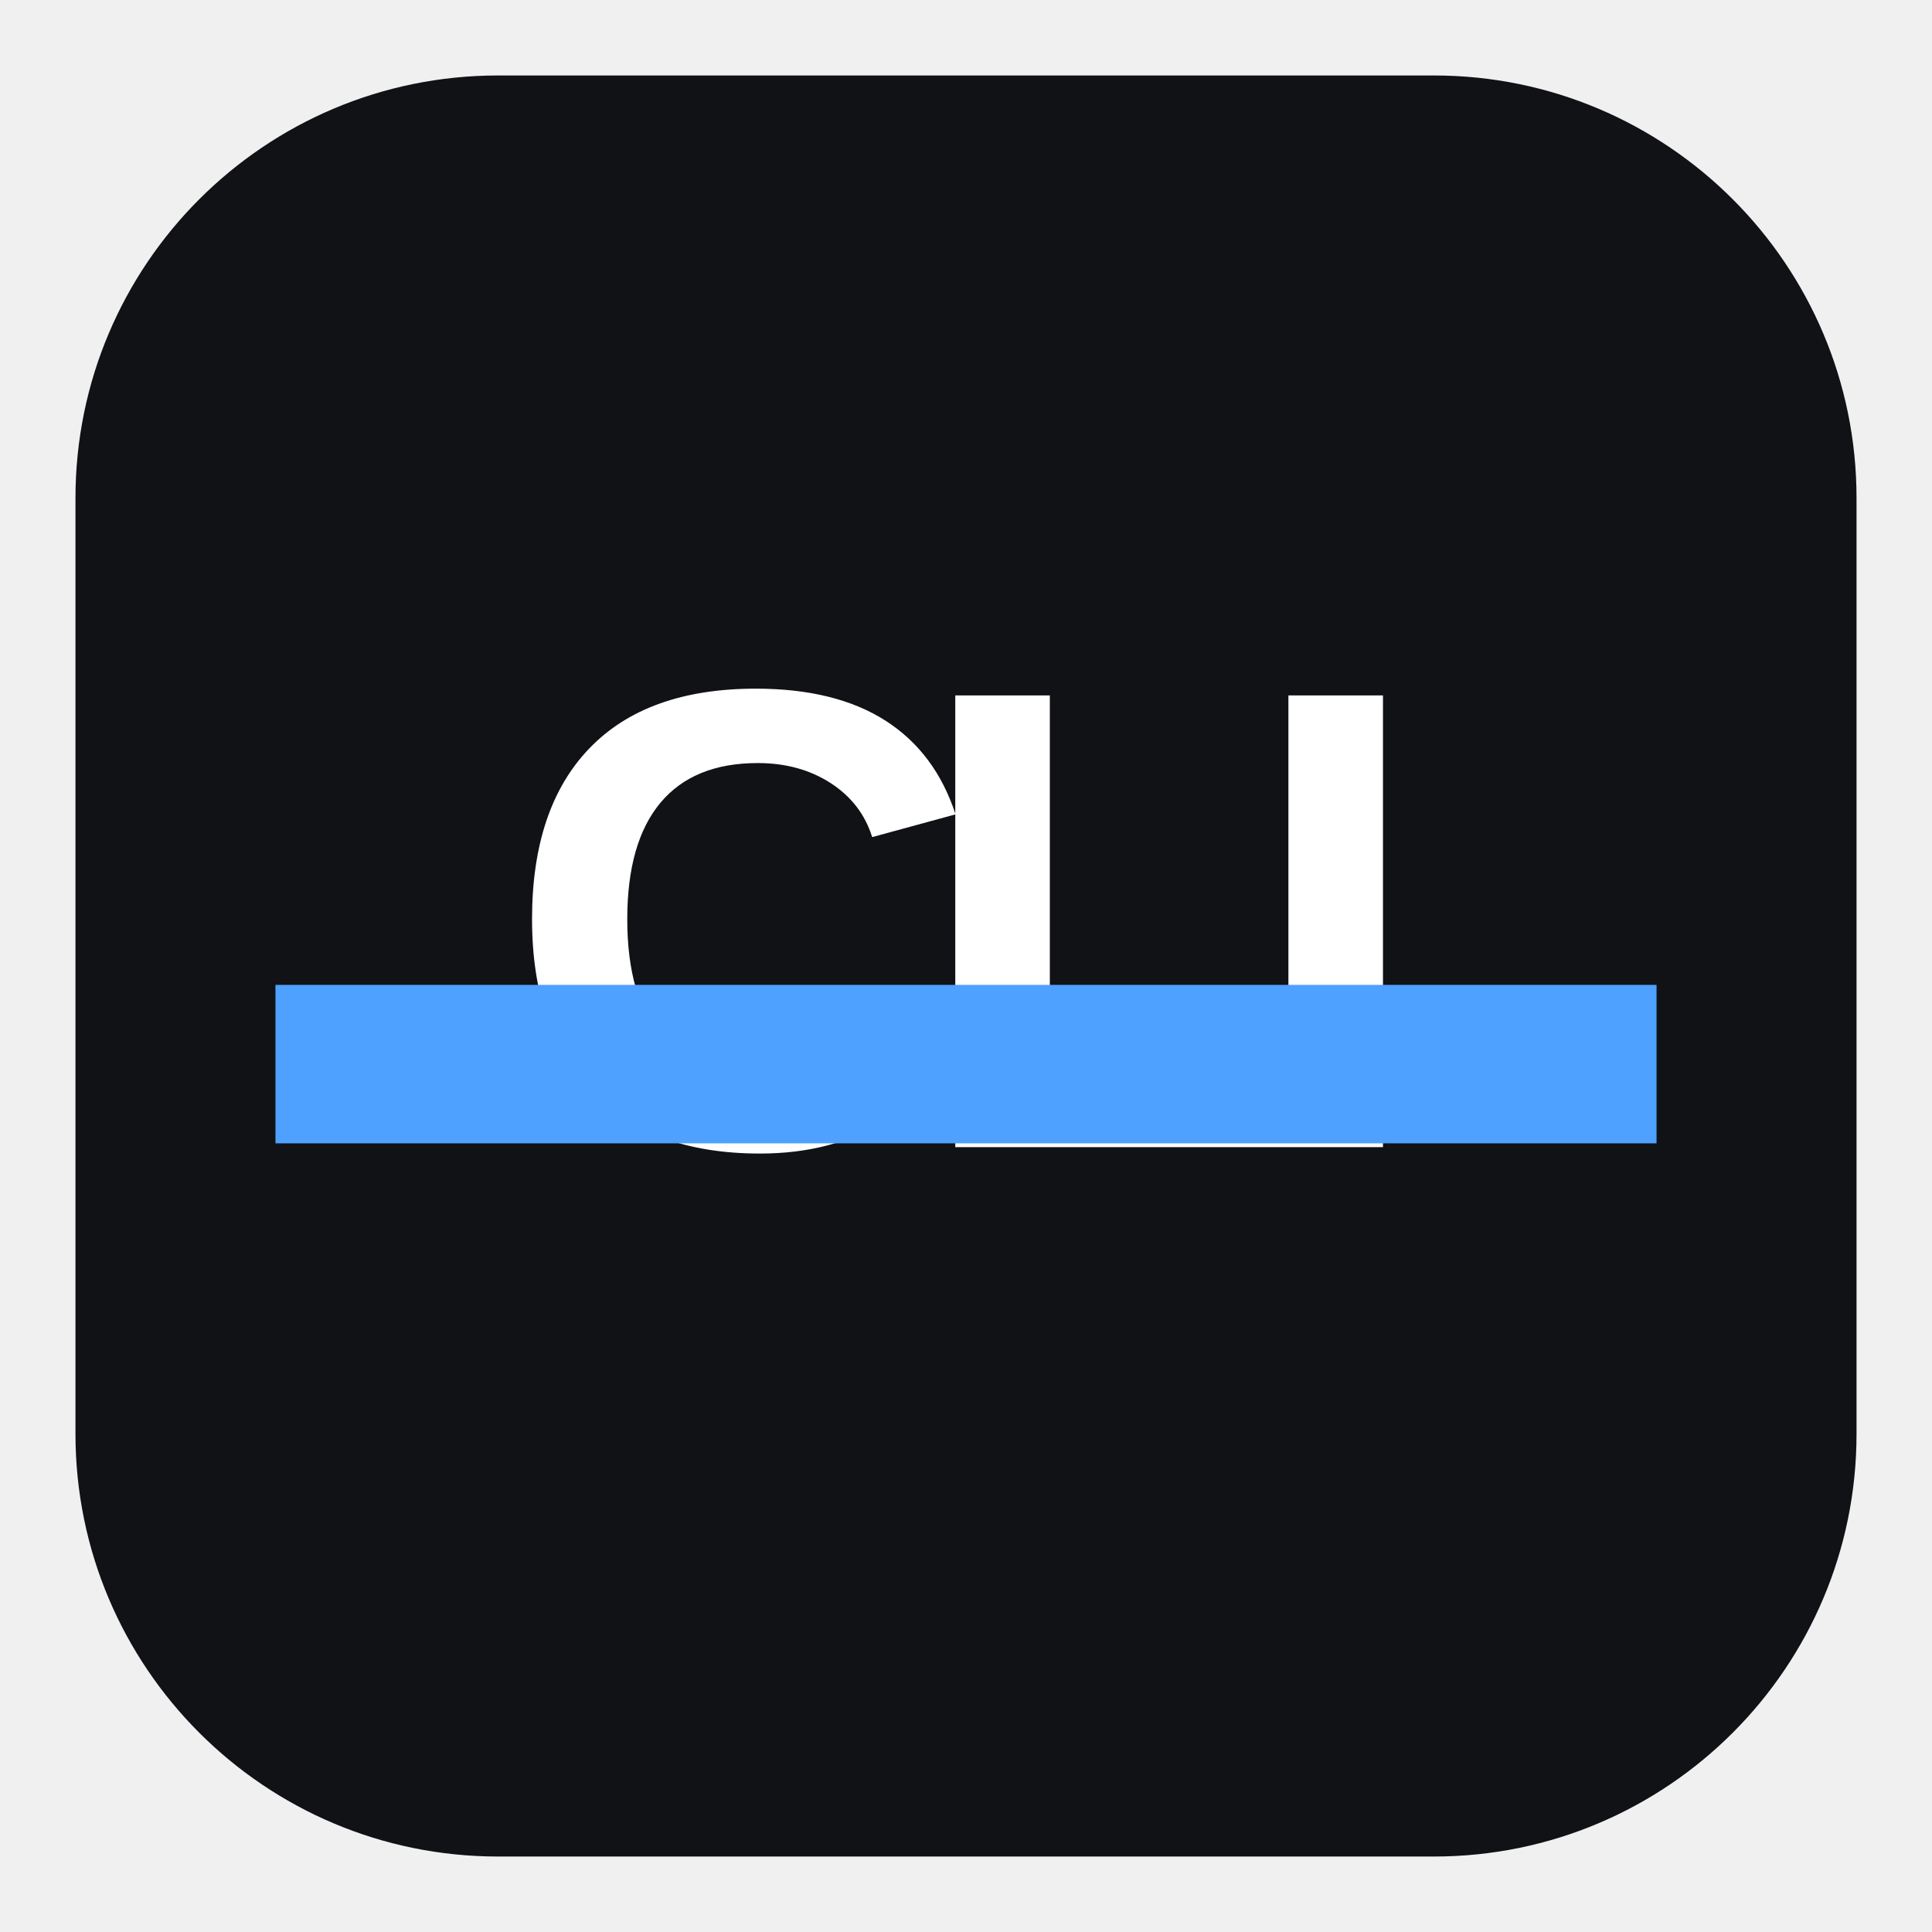
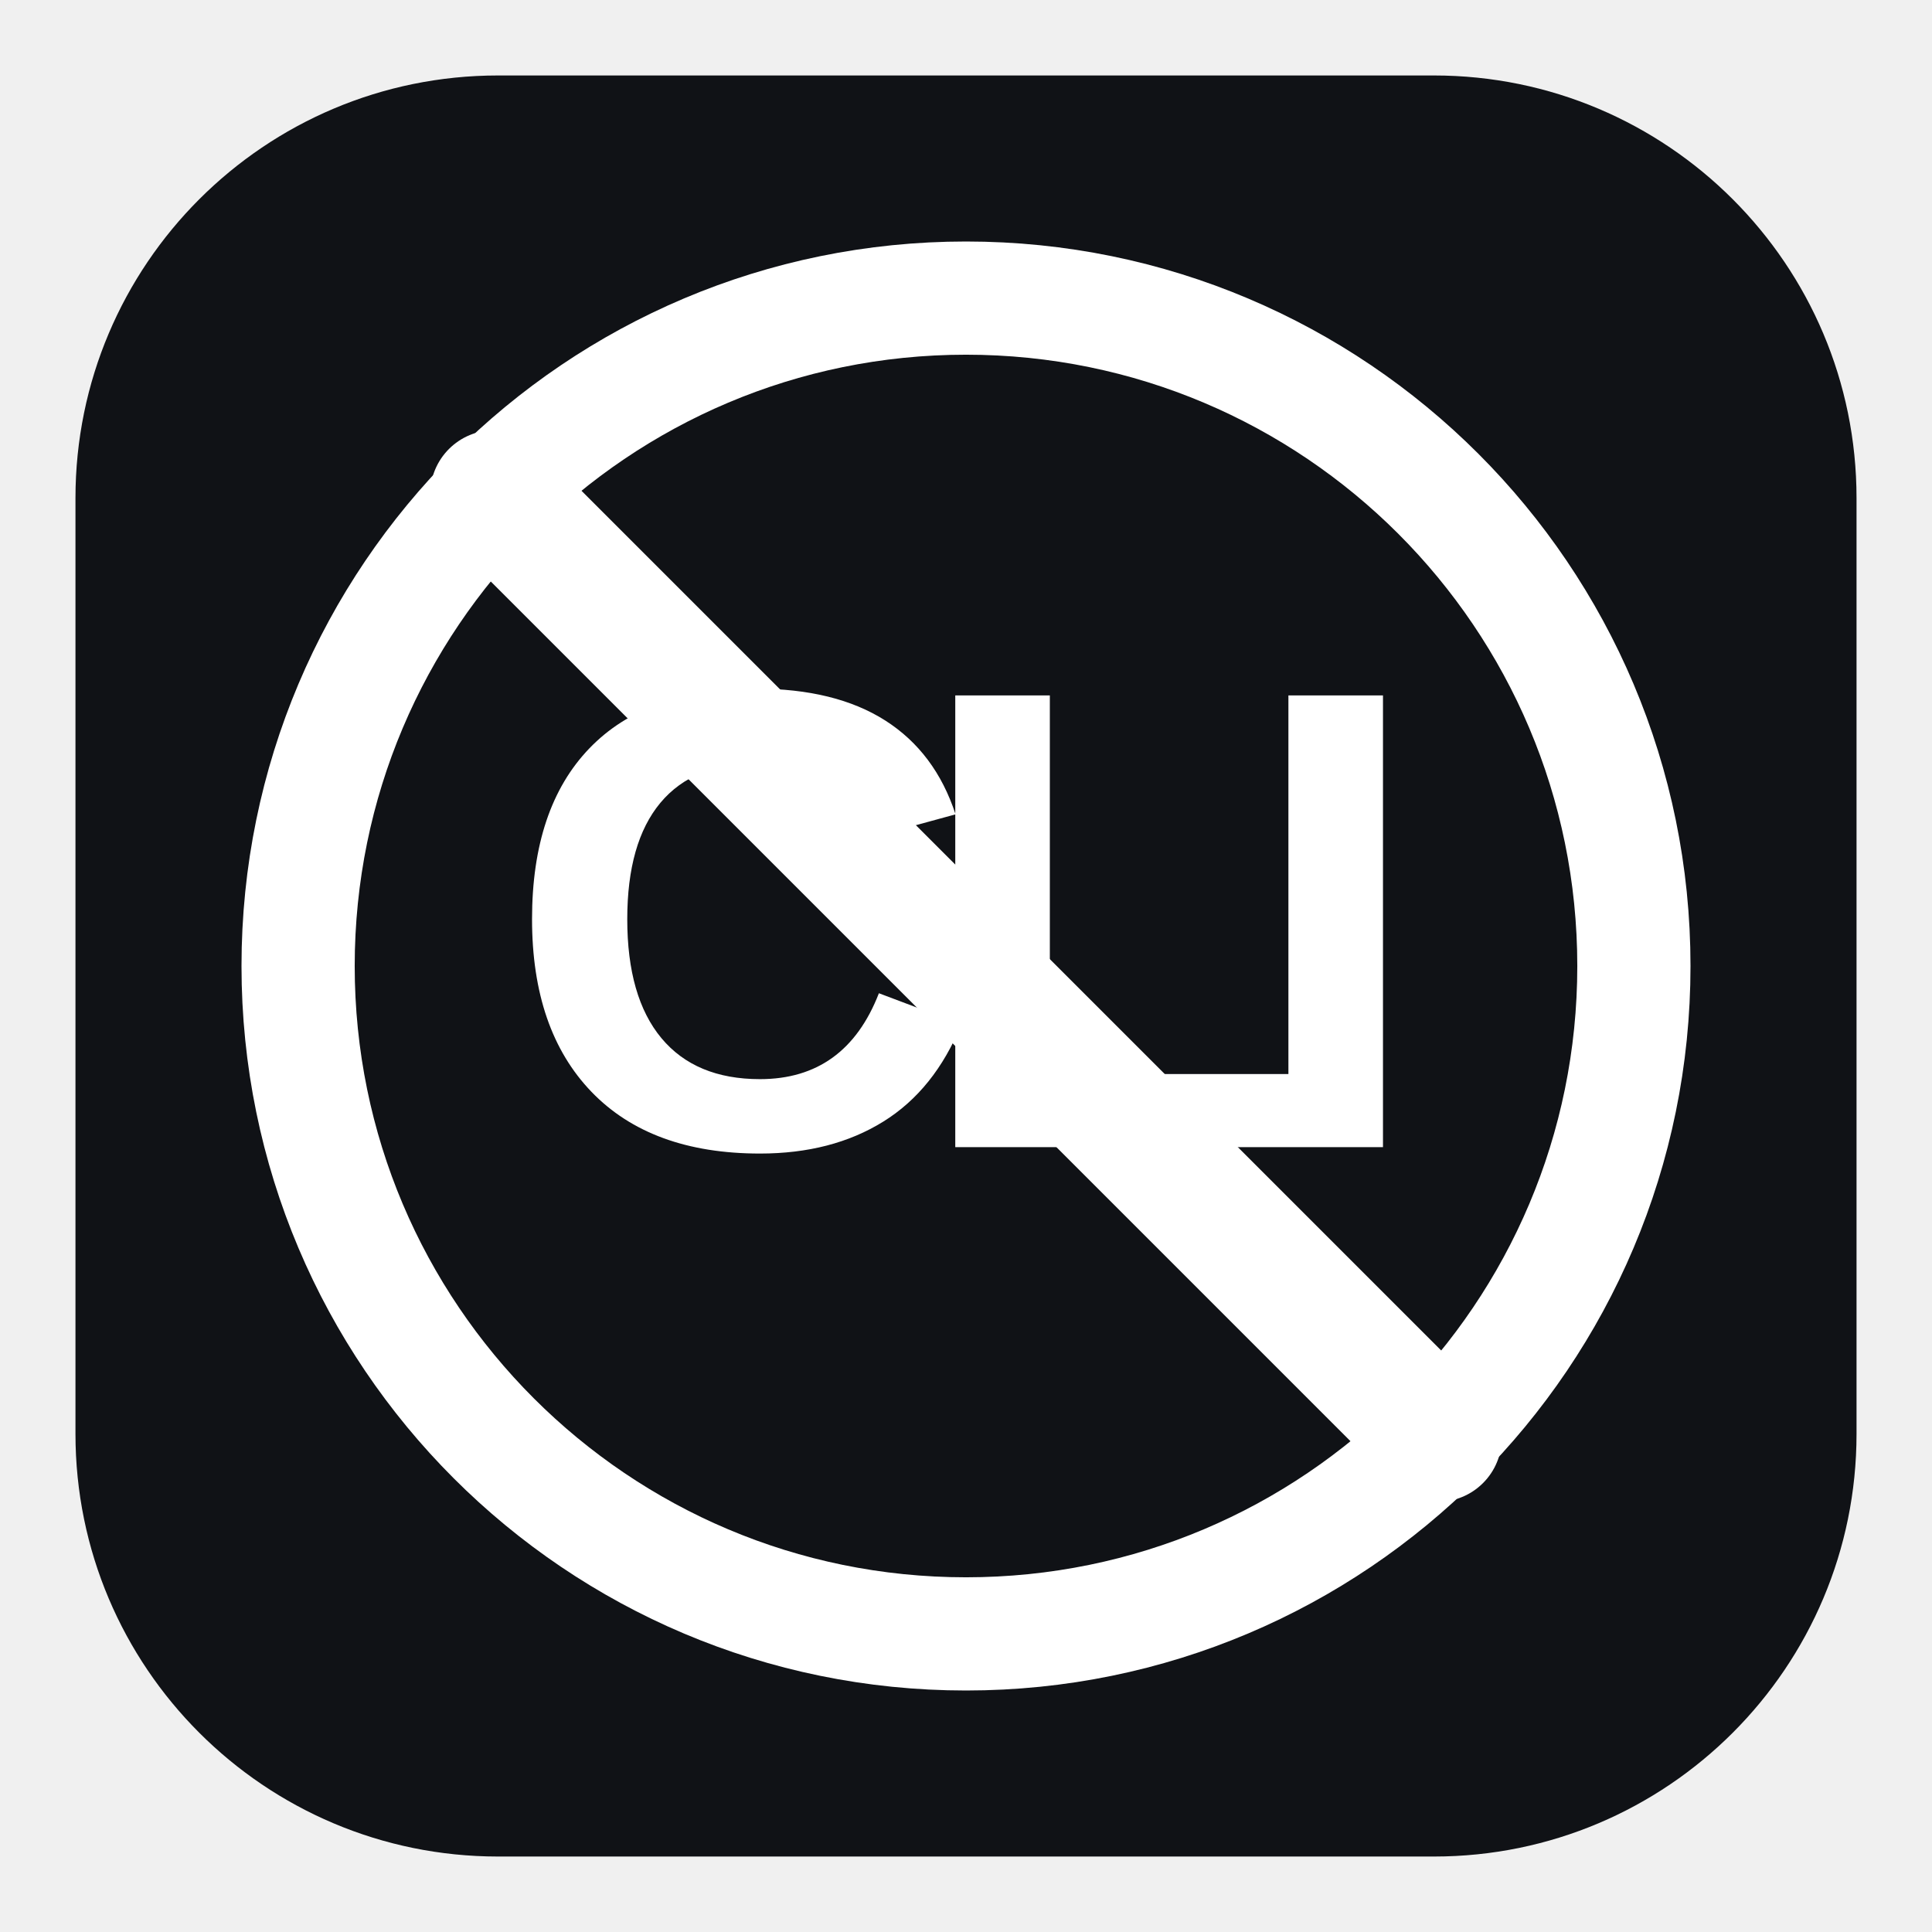
<svg xmlns="http://www.w3.org/2000/svg" width="512" height="512" viewBox="0 0 512 512" fill="none">
  <rect x="20" y="20" width="472" height="472" rx="112" fill="#101216" />
  <text x="256" y="304" fill="white" font-family="Arial, Helvetica, sans-serif" font-size="174" font-weight="800" letter-spacing="-18" text-anchor="middle">CLI</text>
-   <path d="M94 282H418" stroke="#4EA1FF" stroke-width="42" stroke-linecap="square" />
+   <circle cx="256" cy="256" r="177" stroke="white" stroke-width="30" />
+   <path d="M131 131L381 381" stroke="white" stroke-width="34" stroke-linecap="round" />
</svg>
